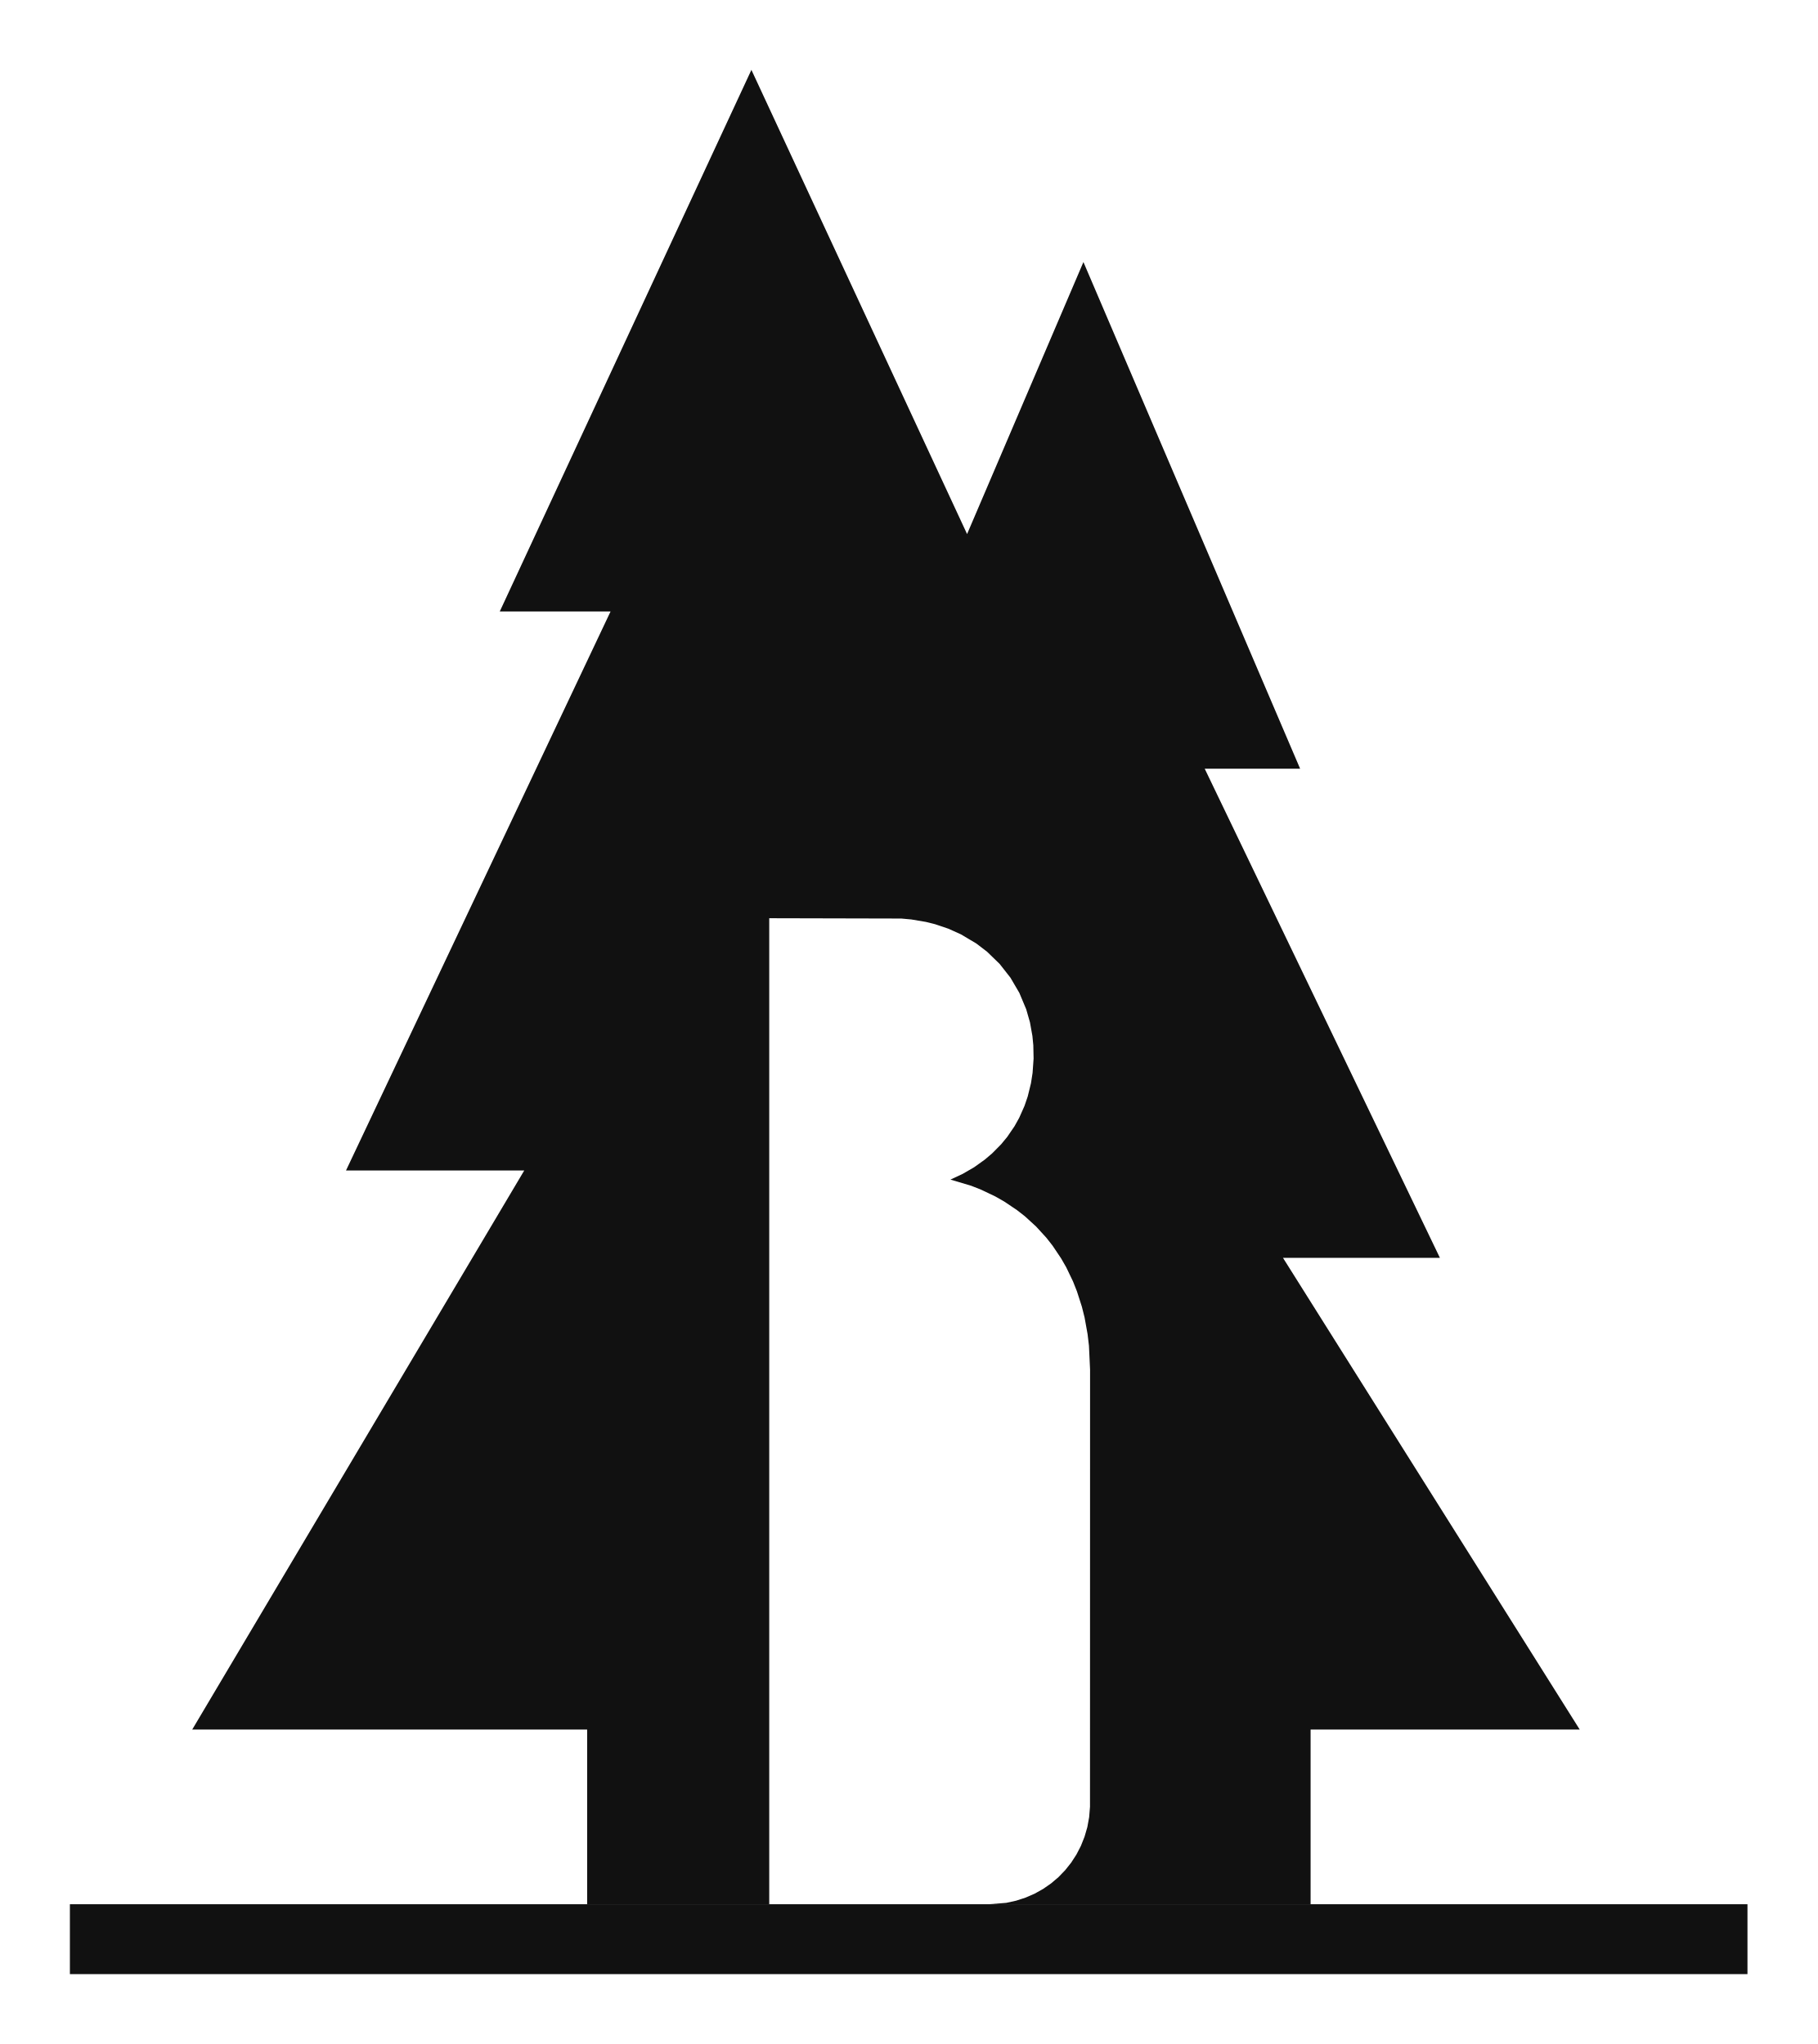
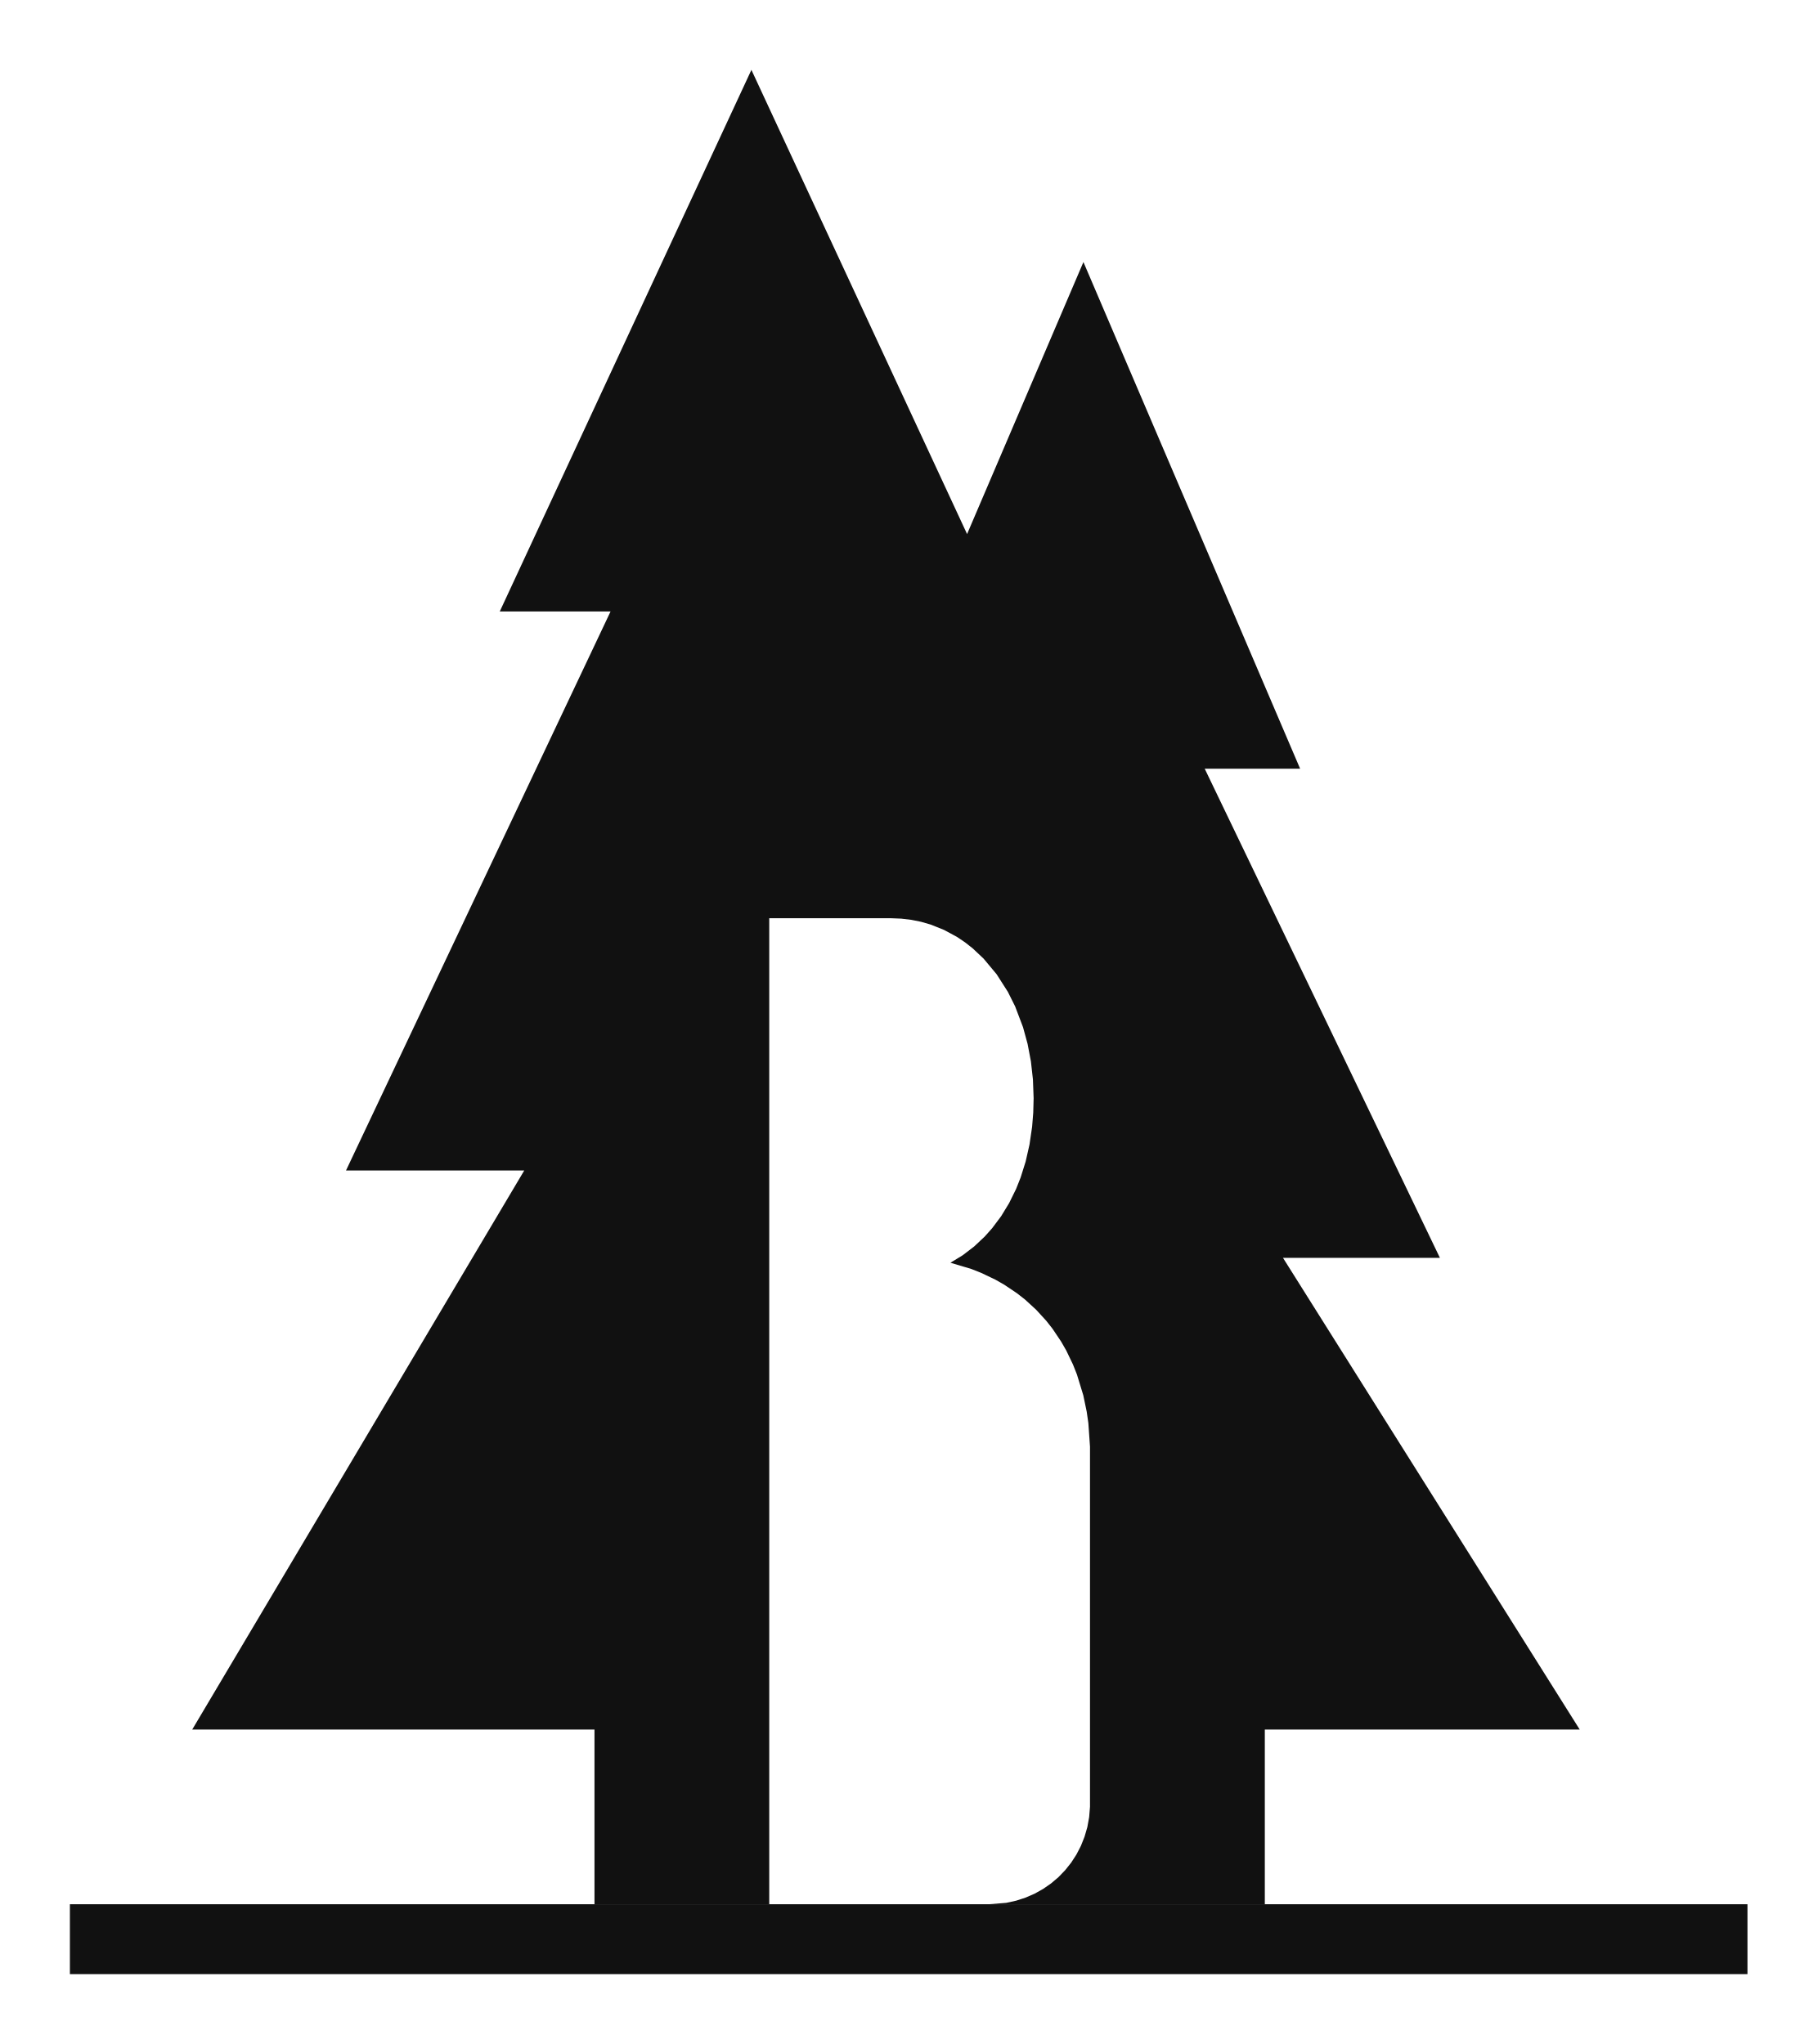
<svg xmlns="http://www.w3.org/2000/svg" viewBox="6 1.5 52 58.5" role="img" aria-label="Braveholt">
-   <path fill="#111111" fill-rule="evenodd" d="M21.000 35.000 L11.500 51.000 L22.800 51.000 L22.800 56.000 L28.010 56.000 L28.010 27.780 L31.789 27.789 L32.075 27.815 L32.490 27.885 L32.755 27.951 L33.137 28.080 L33.496 28.242 L33.938 28.505 L34.241 28.737 L34.602 29.087 L34.912 29.482 L35.166 29.916 L35.363 30.386 L35.470 30.759 L35.540 31.149 L35.566 31.416 L35.574 31.796 L35.545 32.207 L35.499 32.503 L35.406 32.881 L35.314 33.151 L35.162 33.493 L35.027 33.735 L34.820 34.038 L34.645 34.250 L34.387 34.511 L34.176 34.690 L33.873 34.907 L33.545 35.097 L33.195 35.260 L33.791 35.438 L34.074 35.550 L34.479 35.743 L34.735 35.889 L35.098 36.133 L35.326 36.311 L35.646 36.604 L35.938 36.923 L36.117 37.151 L36.361 37.515 L36.508 37.771 L36.702 38.175 L36.814 38.458 L36.956 38.900 L37.033 39.207 L37.119 39.685 L37.158 40.015 L37.190 40.700 L37.188 53.210 L37.164 53.506 L37.112 53.792 L37.032 54.067 L36.928 54.329 L36.800 54.577 L36.649 54.810 L36.477 55.026 L36.285 55.225 L36.074 55.404 L35.846 55.562 L35.603 55.698 L35.345 55.810 L35.075 55.898 L34.793 55.960 L34.300 56.000 L43.500 56.000 L43.500 51.000 L51.200 51.000 L42.710 37.500 L47.200 37.500 L40.470 23.500 L43.200 23.500 L37.000 9.000 L33.671 16.785 L27.500 3.500 L20.300 19.000 L23.470 19.000 L15.900 35.000Z" />
+   <path fill="#111111" fill-rule="evenodd" d="M21.000 35.000 L11.500 51.000 L23.010 51.000 L23.010 56.000 L28.010 56.000 L28.010 27.780 L31.495 27.780 L31.789 27.792 L32.075 27.826 L32.354 27.882 L32.624 27.960 L33.012 28.115 L33.379 28.313 L33.611 28.469 L33.832 28.643 L34.143 28.936 L34.516 29.383 L34.839 29.889 L35.046 30.304 L35.272 30.900 L35.402 31.376 L35.497 31.875 L35.555 32.394 L35.575 32.931 L35.564 33.345 L35.532 33.746 L35.457 34.257 L35.347 34.743 L35.203 35.201 L35.074 35.526 L34.874 35.933 L34.645 36.309 L34.387 36.653 L34.176 36.890 L33.873 37.175 L33.545 37.426 L33.195 37.640 L33.791 37.818 L34.074 37.930 L34.479 38.123 L34.735 38.269 L35.098 38.513 L35.326 38.691 L35.646 38.984 L35.938 39.303 L36.117 39.531 L36.361 39.895 L36.508 40.151 L36.702 40.555 L36.814 40.838 L36.996 41.433 L37.094 41.904 L37.141 42.229 L37.188 42.906 L37.188 53.210 L37.164 53.506 L37.112 53.792 L37.032 54.067 L36.928 54.329 L36.800 54.577 L36.649 54.810 L36.477 55.026 L36.285 55.225 L36.074 55.404 L35.846 55.562 L35.603 55.698 L35.345 55.810 L35.075 55.898 L34.793 55.960 L34.300 56.000 L42.190 56.000 L42.190 51.000 L51.200 51.000 L42.710 37.500 L47.200 37.500 L40.470 23.500 L43.200 23.500 L37.000 9.000 L33.671 16.785 L27.500 3.500 L20.300 19.000 L23.470 19.000 L15.900 35.000Z" />
  <path fill="#111111" d="M8 56 H56 V58 H8Z" />
</svg>
